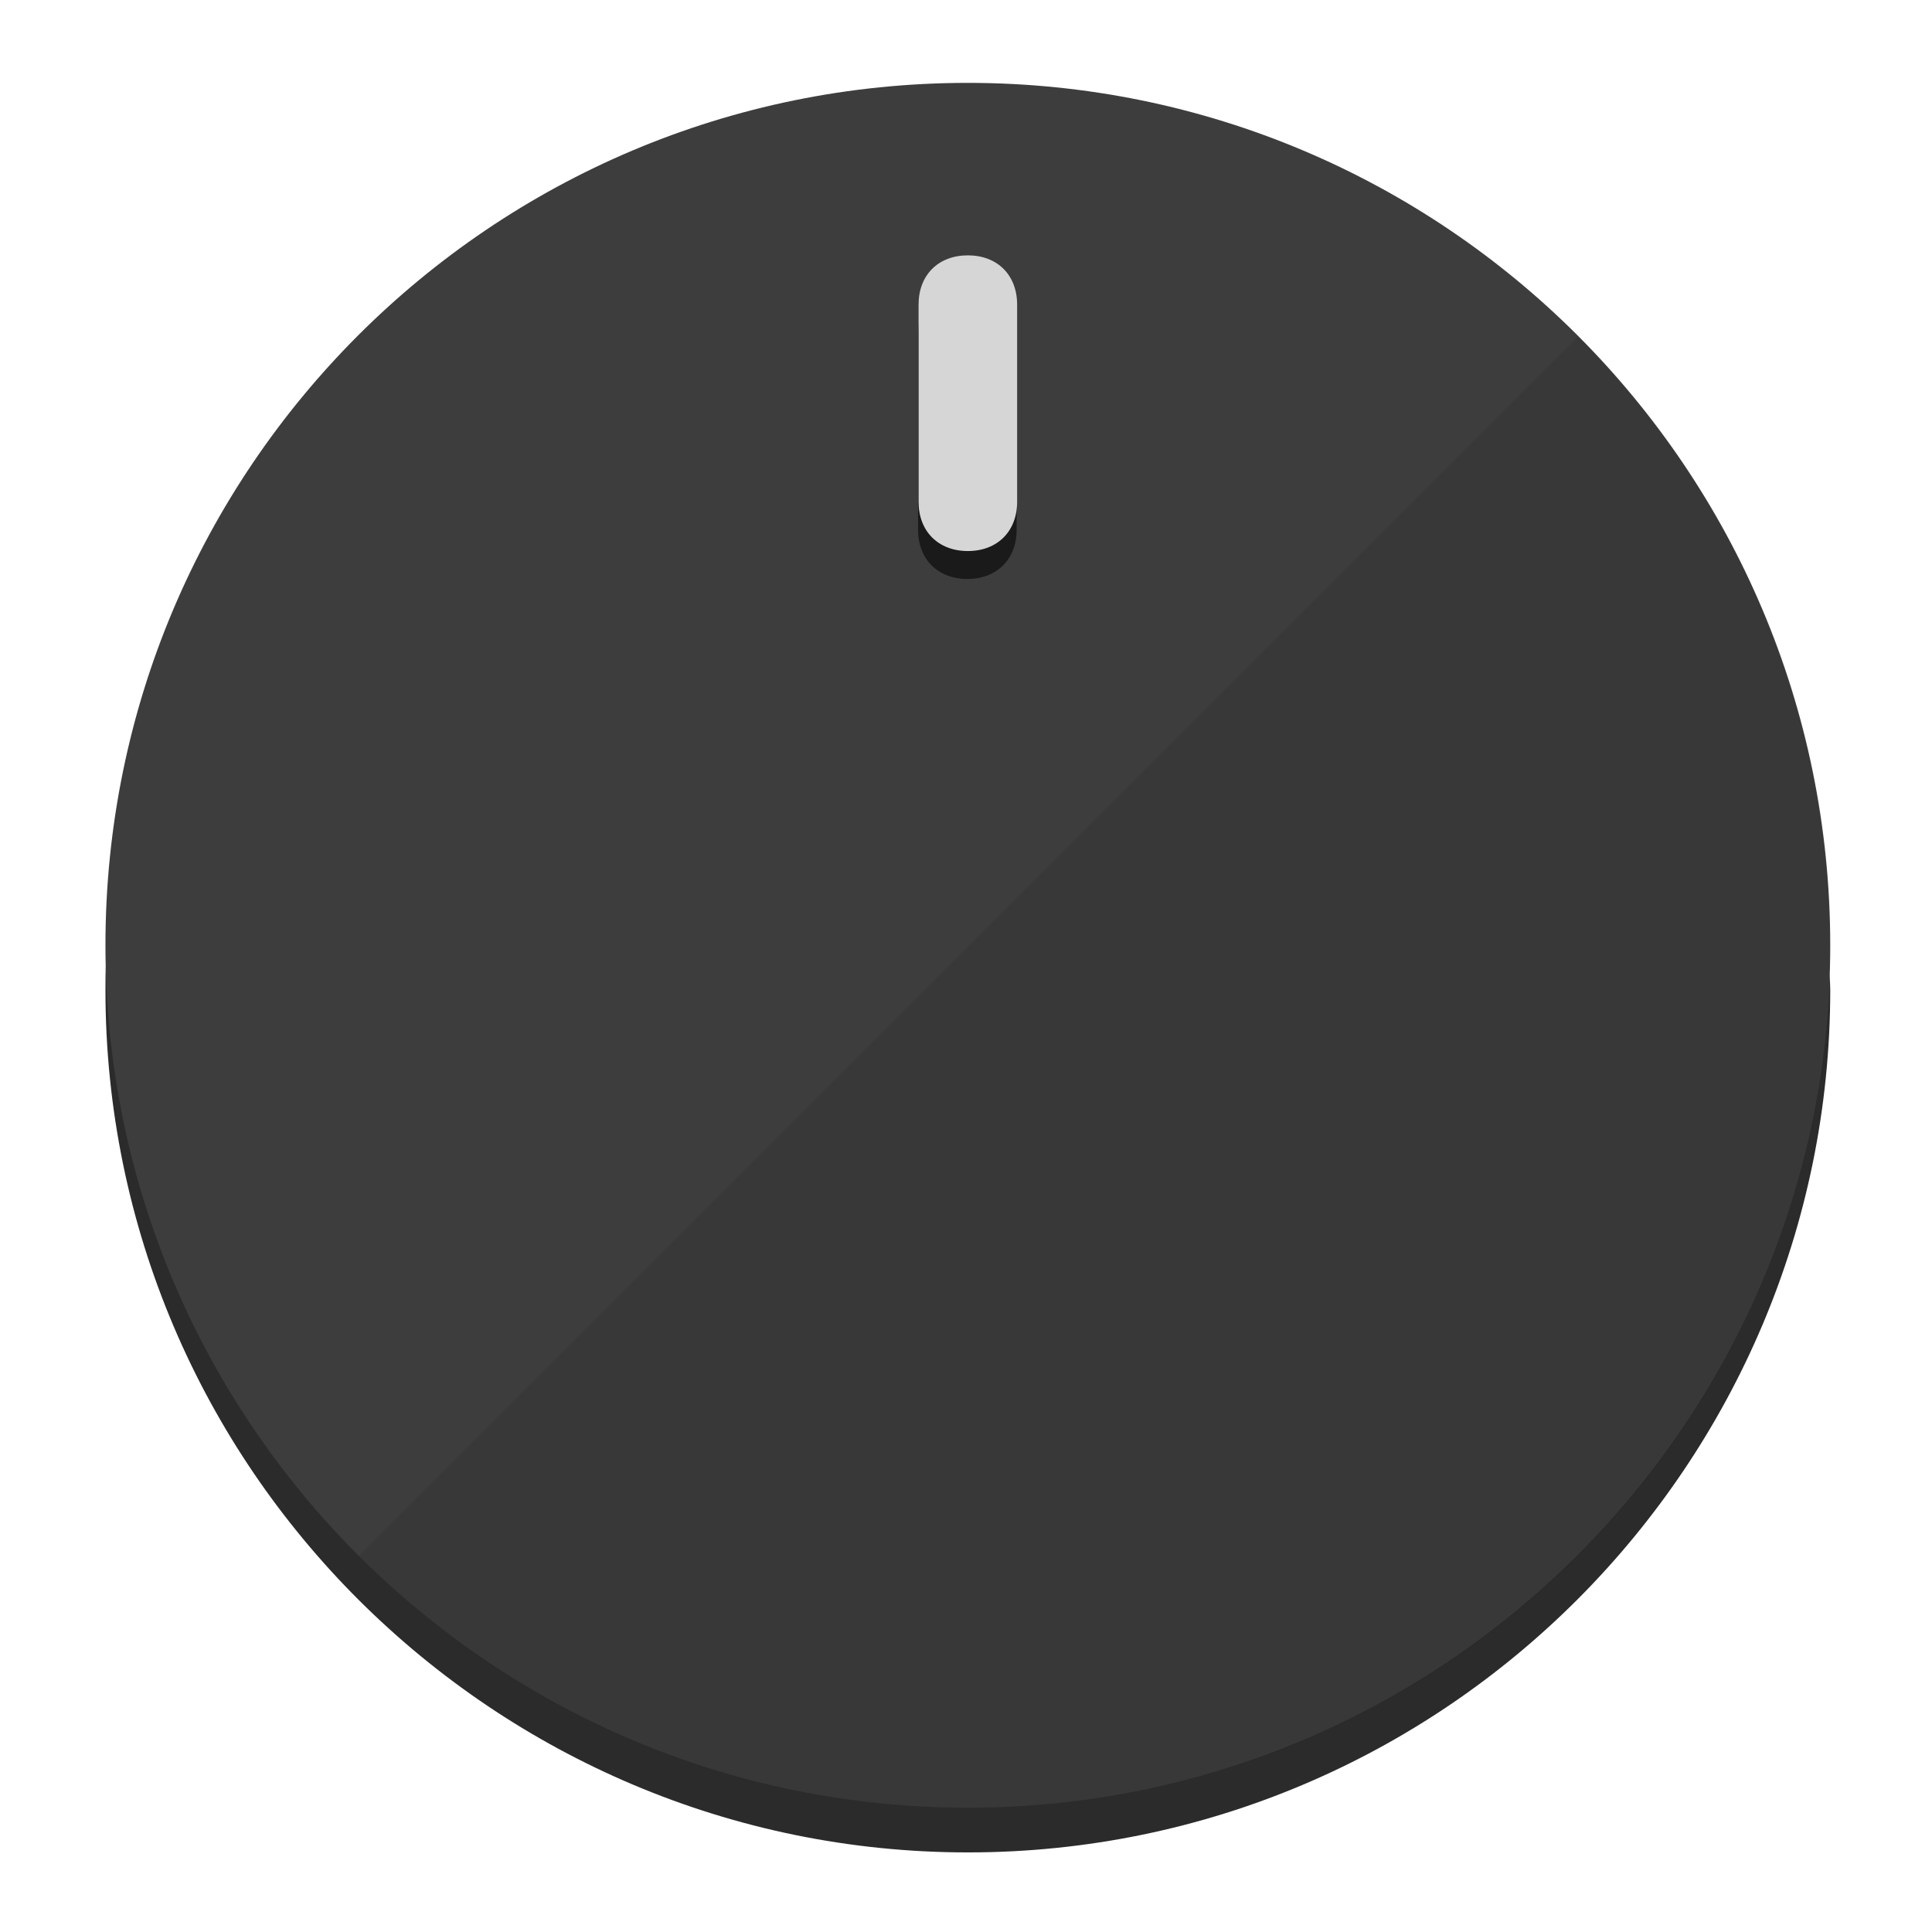
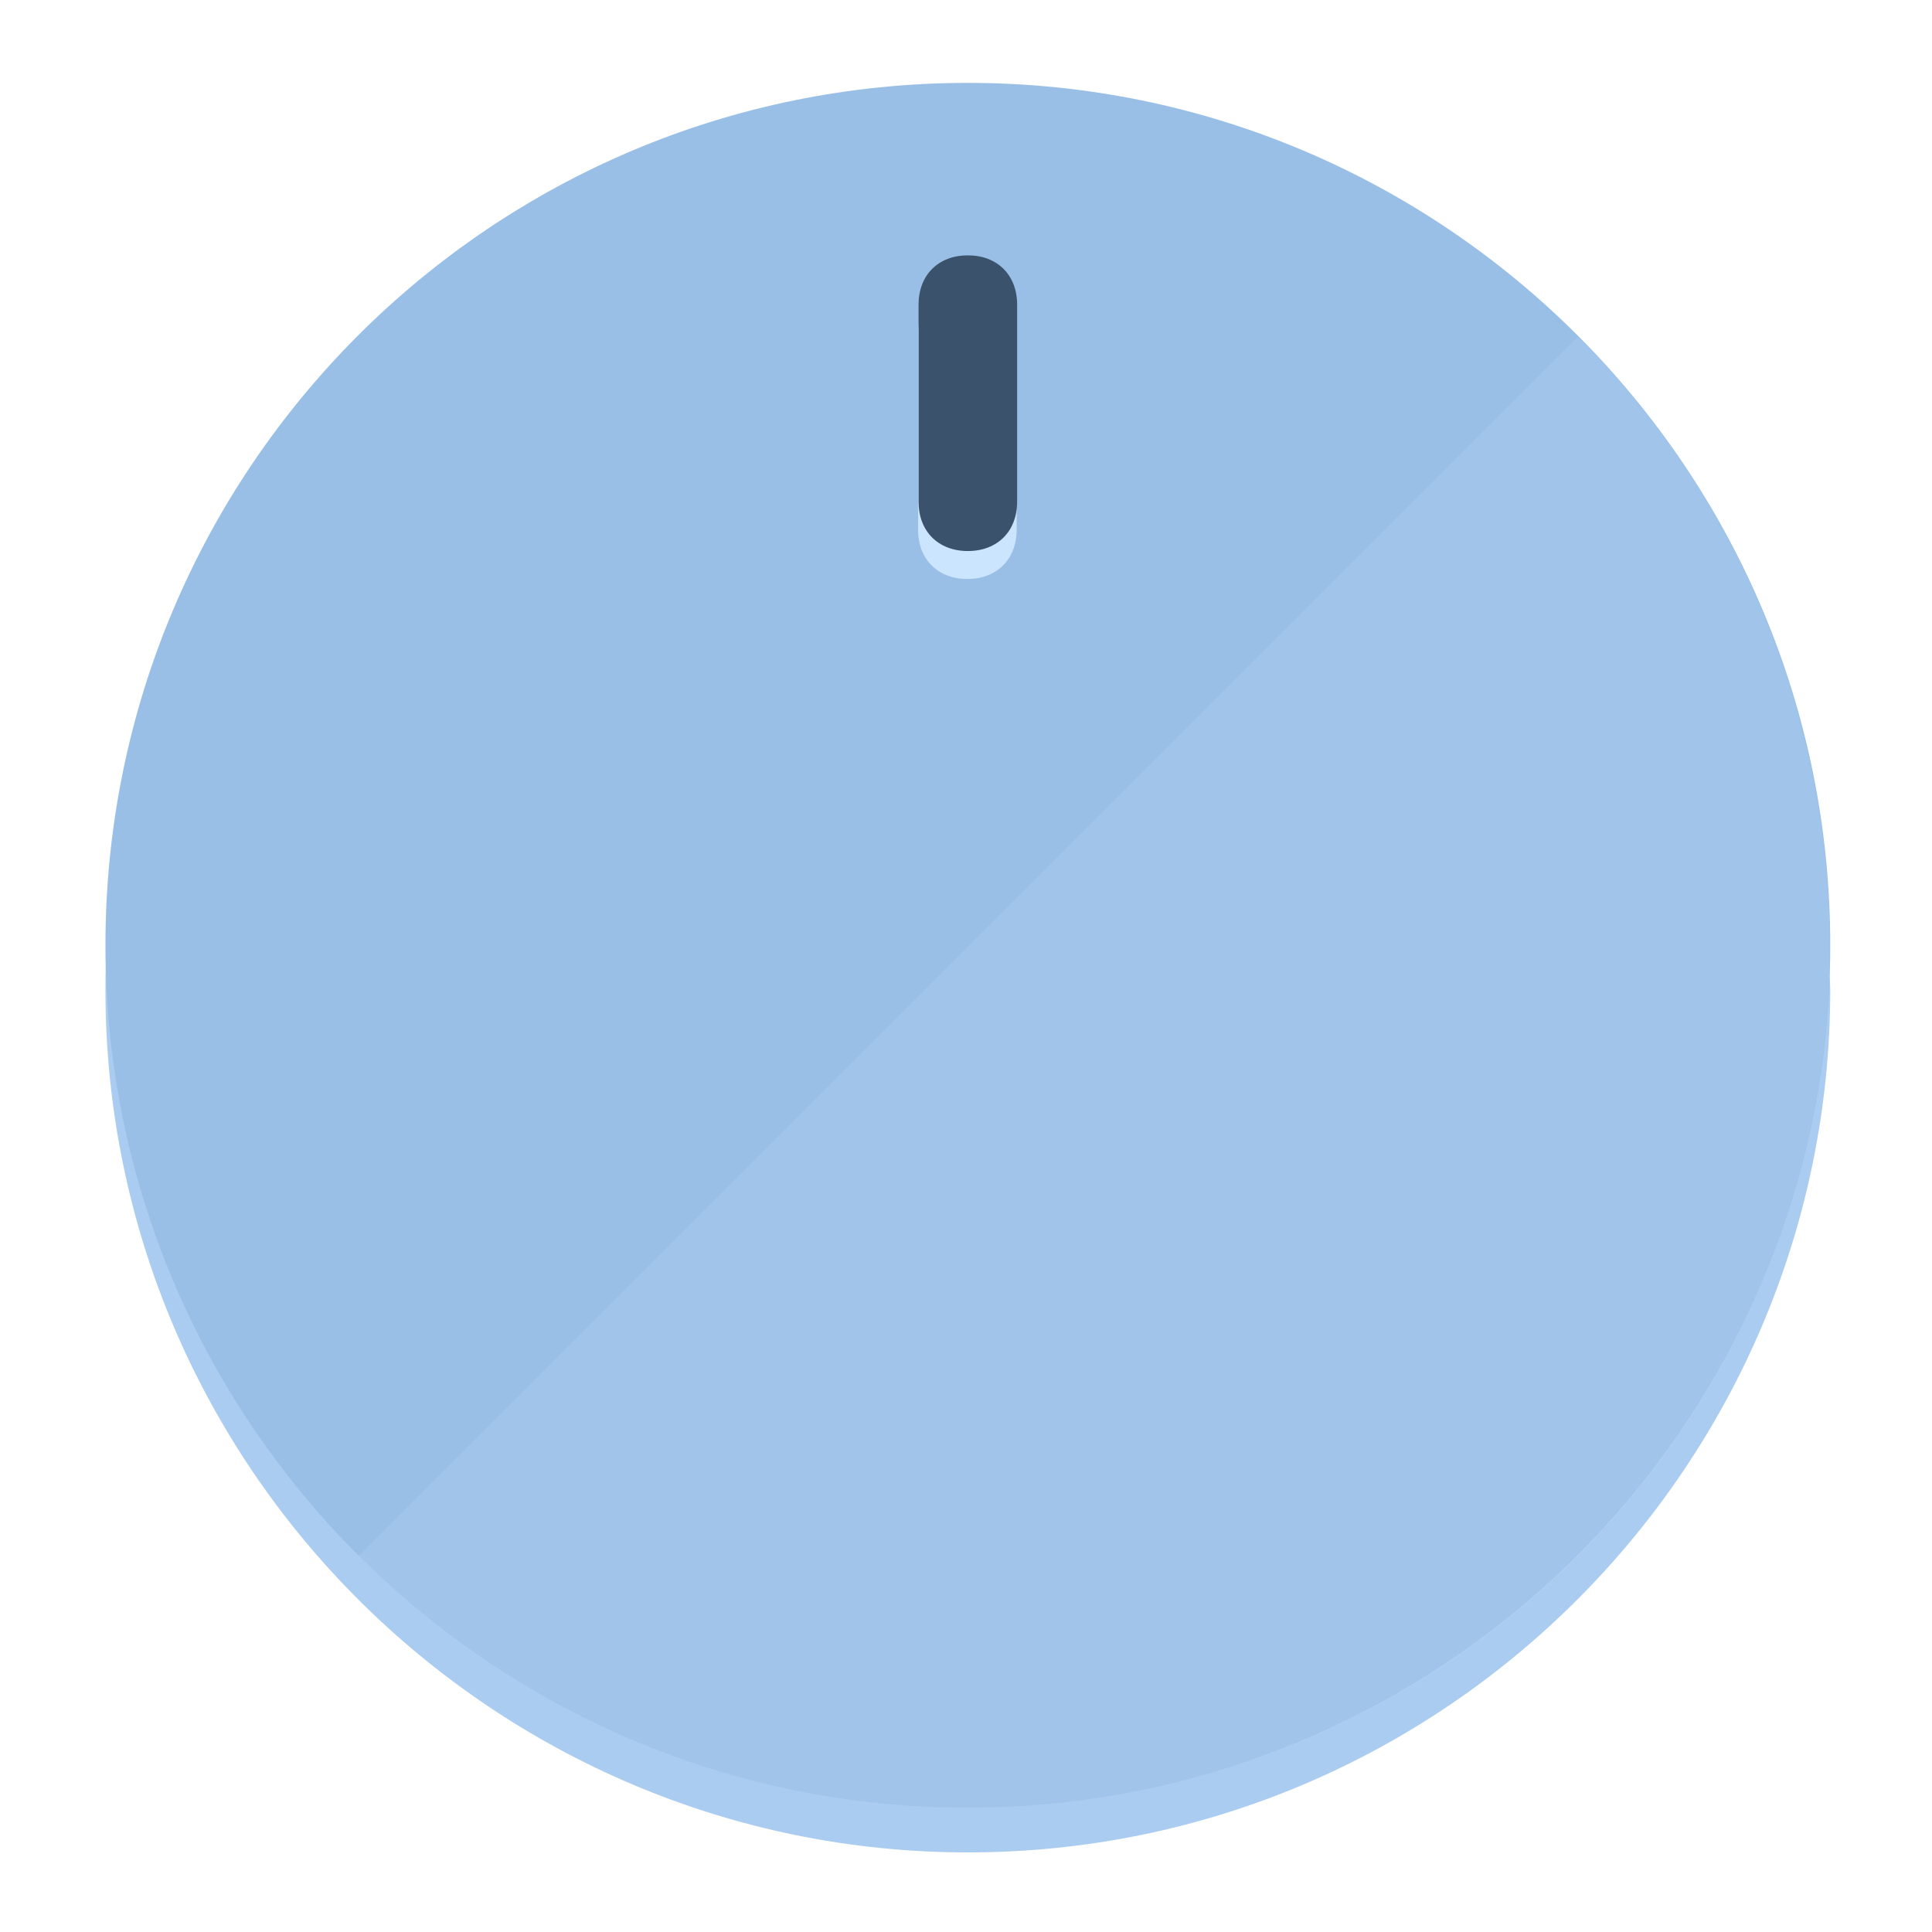
<svg xmlns="http://www.w3.org/2000/svg" height="120px" width="120px" version="1.1" id="Layer_1" viewBox="0 0 496.8 496.8" xml:space="preserve">
  <defs id="defs23" />
  <g id="g3158">
-     <path style="display:inline;fill:#2B2B2B;fill-opacity:1;stroke-width:1.584" d="m 248.875,445.92 c 116.582,0 212.89,-91.238 220.493,-205.286 0,5.069 1.267,8.87 1.267,13.939 0,121.651 -98.842,221.76 -221.76,221.76 -121.651,0 -221.76,-98.842 -221.76,-221.76 0,-5.069 0,-8.87 1.267,-13.939 7.603,114.048 103.91,205.286 220.493,205.286 z" id="path8" />
-     <circle style="display:inline;fill:#3D3D3D;fill-opacity:1;stroke-width:1.584" cx="248.875" cy="243.071" r="221.76" id="circle12" />
-     <path style="display:inline;fill:#1A1A1A;fill-opacity:0.154;stroke-width:1.587" d="m 405.744,86.606 c 86.308,86.308 86.308,227.193 0,313.5 -86.308,86.308 -227.193,86.308 -313.5,0" id="path14" />
+     <path style="display:inline;fill:#AACCF0;fill-opacity:1;stroke-width:1.584" d="m 248.875,445.92 c 116.582,0 212.89,-91.238 220.493,-205.286 0,5.069 1.267,8.87 1.267,13.939 0,121.651 -98.842,221.76 -221.76,221.76 -121.651,0 -221.76,-98.842 -221.76,-221.76 0,-5.069 0,-8.87 1.267,-13.939 7.603,114.048 103.91,205.286 220.493,205.286 z" id="path8" />
+     <circle style="display:inline;fill:#9ABFE6;fill-opacity:1;stroke-width:1.584" cx="248.875" cy="243.071" r="221.76" id="circle12" />
+     <path style="display:inline;fill:#CCE5FF;fill-opacity:0.154;stroke-width:1.587" d="m 405.744,86.606 c 86.308,86.308 86.308,227.193 0,313.5 -86.308,86.308 -227.193,86.308 -313.5,0" id="path14" />
  </g>
  <g id="g3198">
    <circle style="display:none;fill:#000000;fill-opacity:0;stroke-width:1.584" cx="248.467" cy="243.582" r="221.76" id="circle12-3" />
-     <path style="display:inline;fill:#1A1A1A;fill-opacity:1;stroke-width:1.584" d="m 261.42,136.204 c 0,7.603 -5.069,12.672 -12.672,12.672 v 0 c -7.603,0 -12.672,-5.069 -12.672,-12.672 l -1e-5,-50.688 c 3e-5,-7.603 5.069,-12.672 12.672,-12.672 v 0 c 7.603,-1.4e-5 12.672,5.069 12.672,12.672 z" id="path3789" />
-     <path style="display:inline;fill:#D6D6D6;stroke-width:1.584" d="m 261.547,129.023 c -10e-6,7.603 -5.069,12.672 -12.672,12.672 v 0 c -7.603,1e-5 -12.672,-5.069 -12.672,-12.672 l 10e-6,-50.688 c -10e-6,-7.603 5.069,-12.672 12.672,-12.672 v 0 c 7.603,-3e-6 12.672,5.069 12.672,12.672 z" id="path915" />
+     <path style="display:inline;fill:#CCE5FF;fill-opacity:1;stroke-width:1.584" d="m 261.42,136.204 c 0,7.603 -5.069,12.672 -12.672,12.672 v 0 c -7.603,0 -12.672,-5.069 -12.672,-12.672 l -1e-5,-50.688 c 3e-5,-7.603 5.069,-12.672 12.672,-12.672 v 0 c 7.603,-1.4e-5 12.672,5.069 12.672,12.672 z" id="path3789" />
+     <path style="display:inline;fill:#3A526B;stroke-width:1.584" d="m 261.547,129.023 c -10e-6,7.603 -5.069,12.672 -12.672,12.672 v 0 c -7.603,1e-5 -12.672,-5.069 -12.672,-12.672 l 10e-6,-50.688 c -10e-6,-7.603 5.069,-12.672 12.672,-12.672 v 0 c 7.603,-3e-6 12.672,5.069 12.672,12.672 z" id="path915" />
  </g>
</svg>
